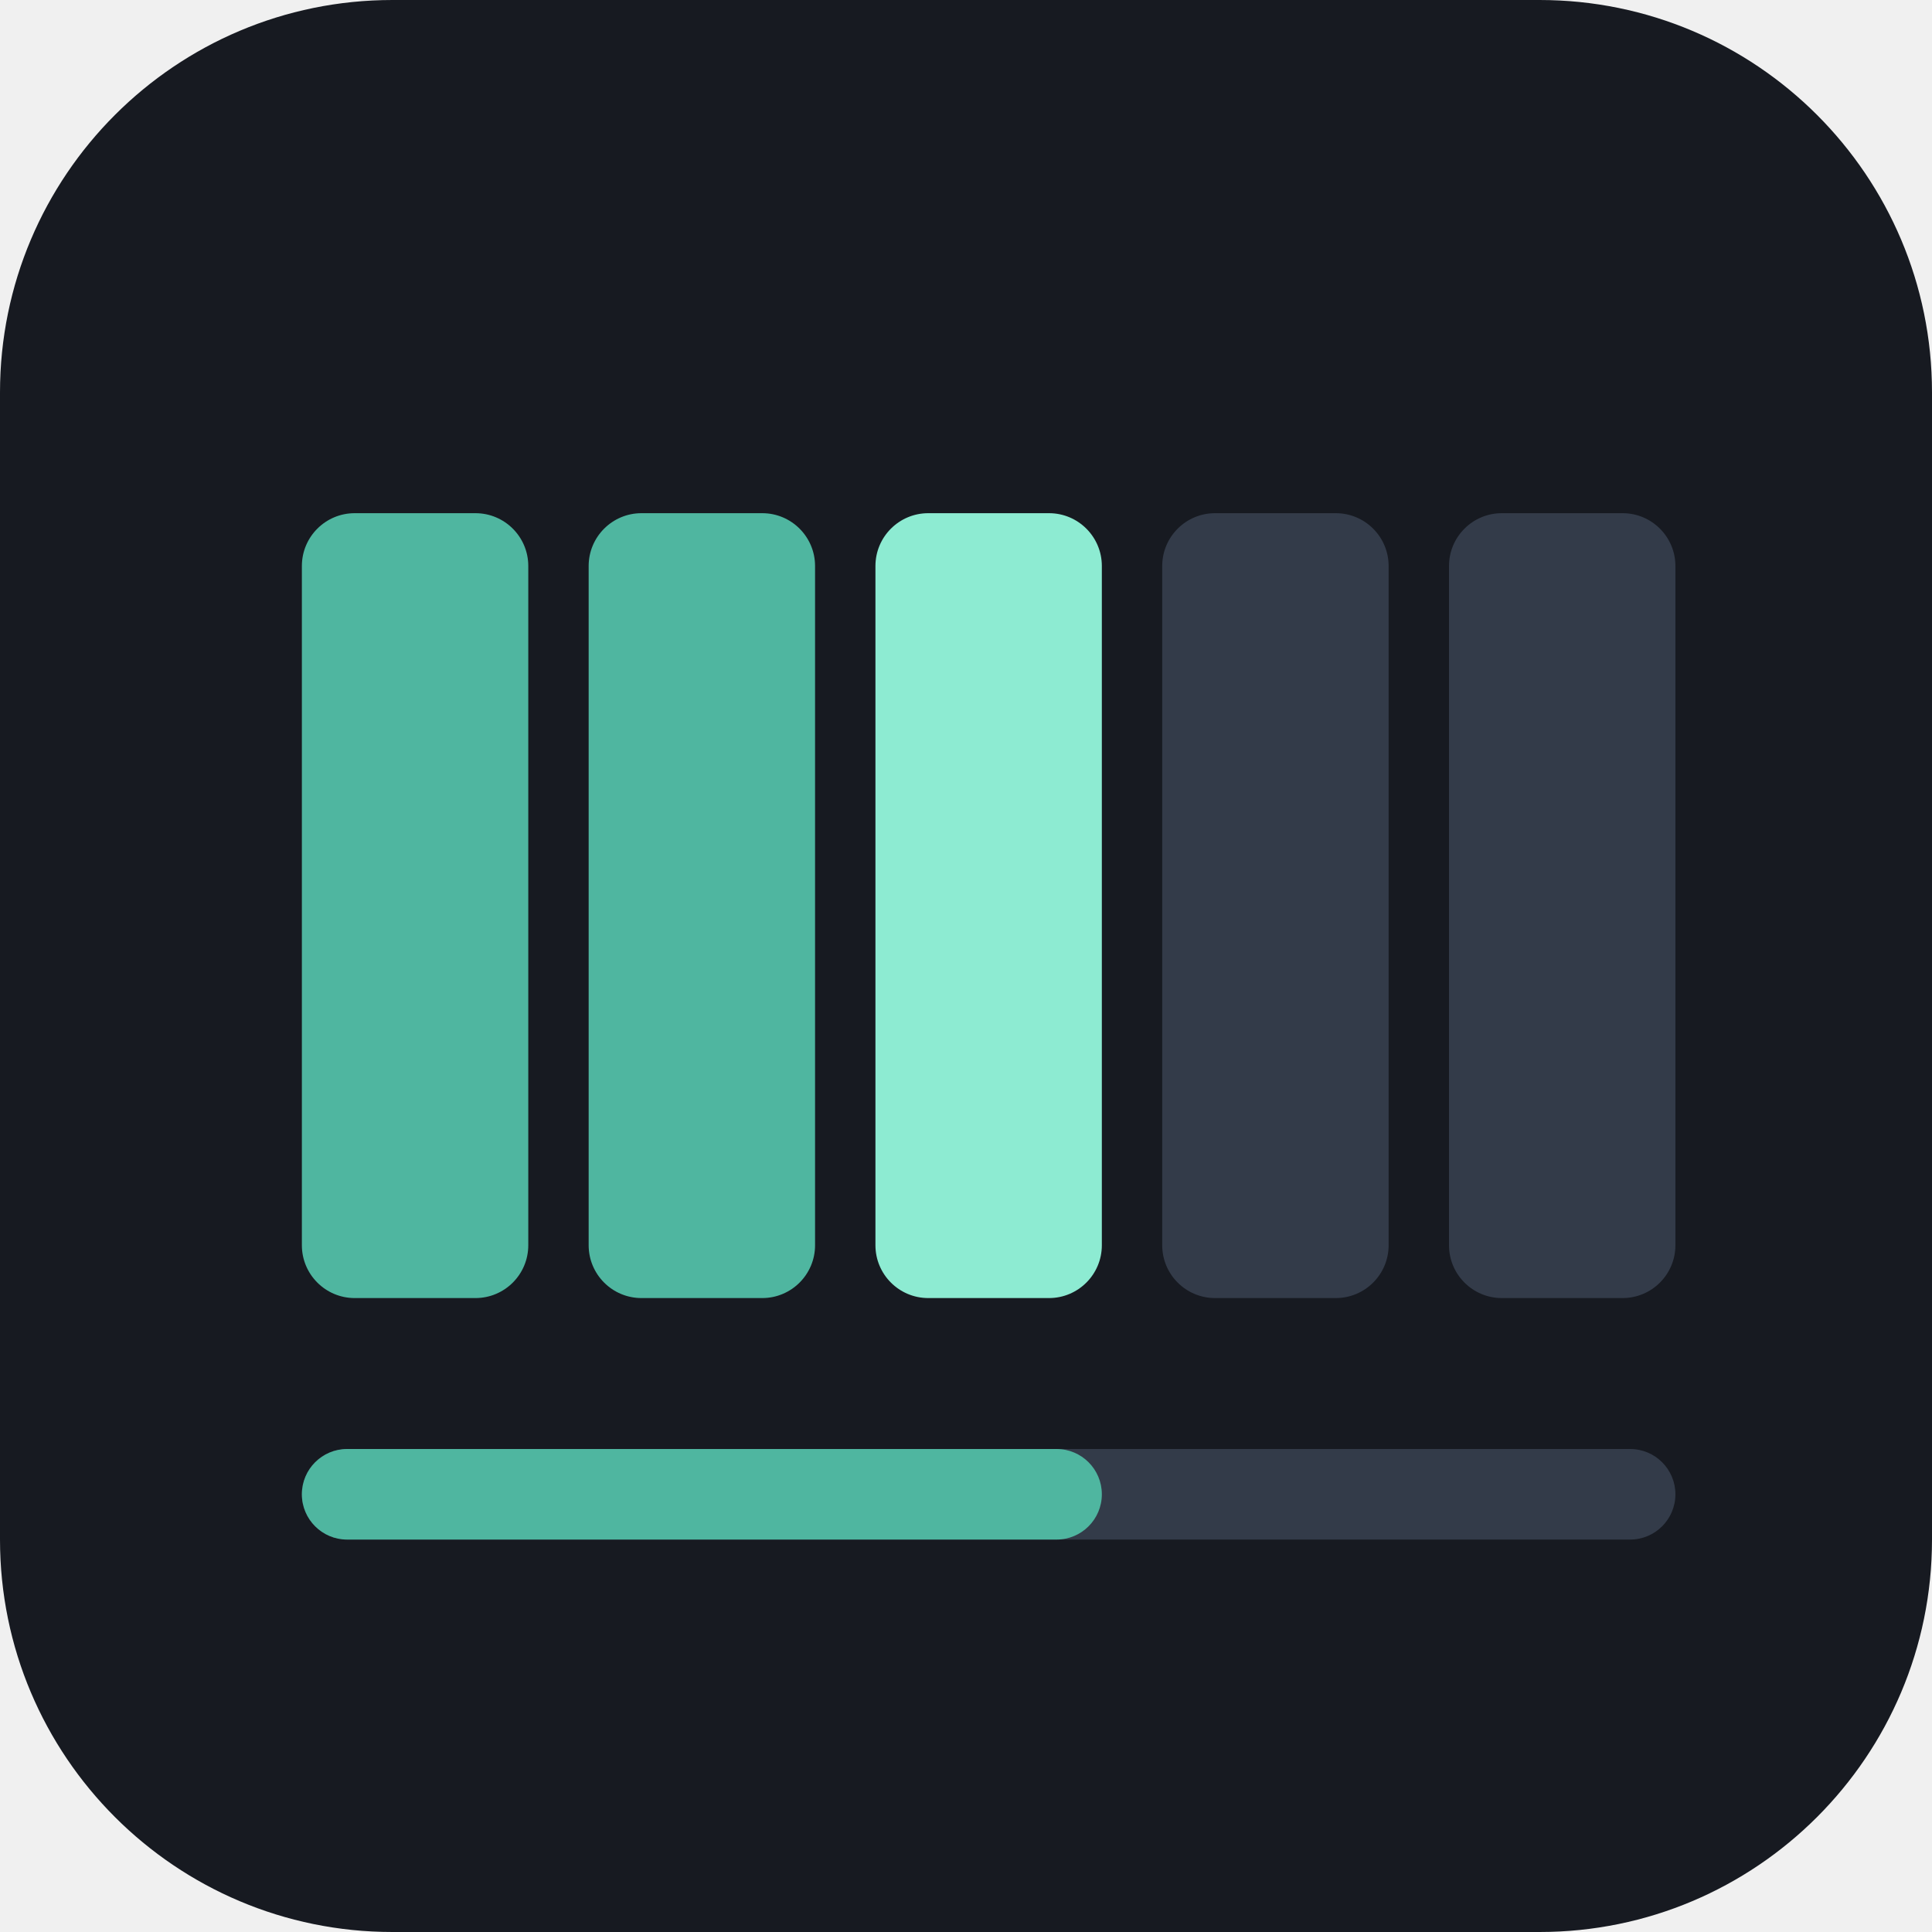
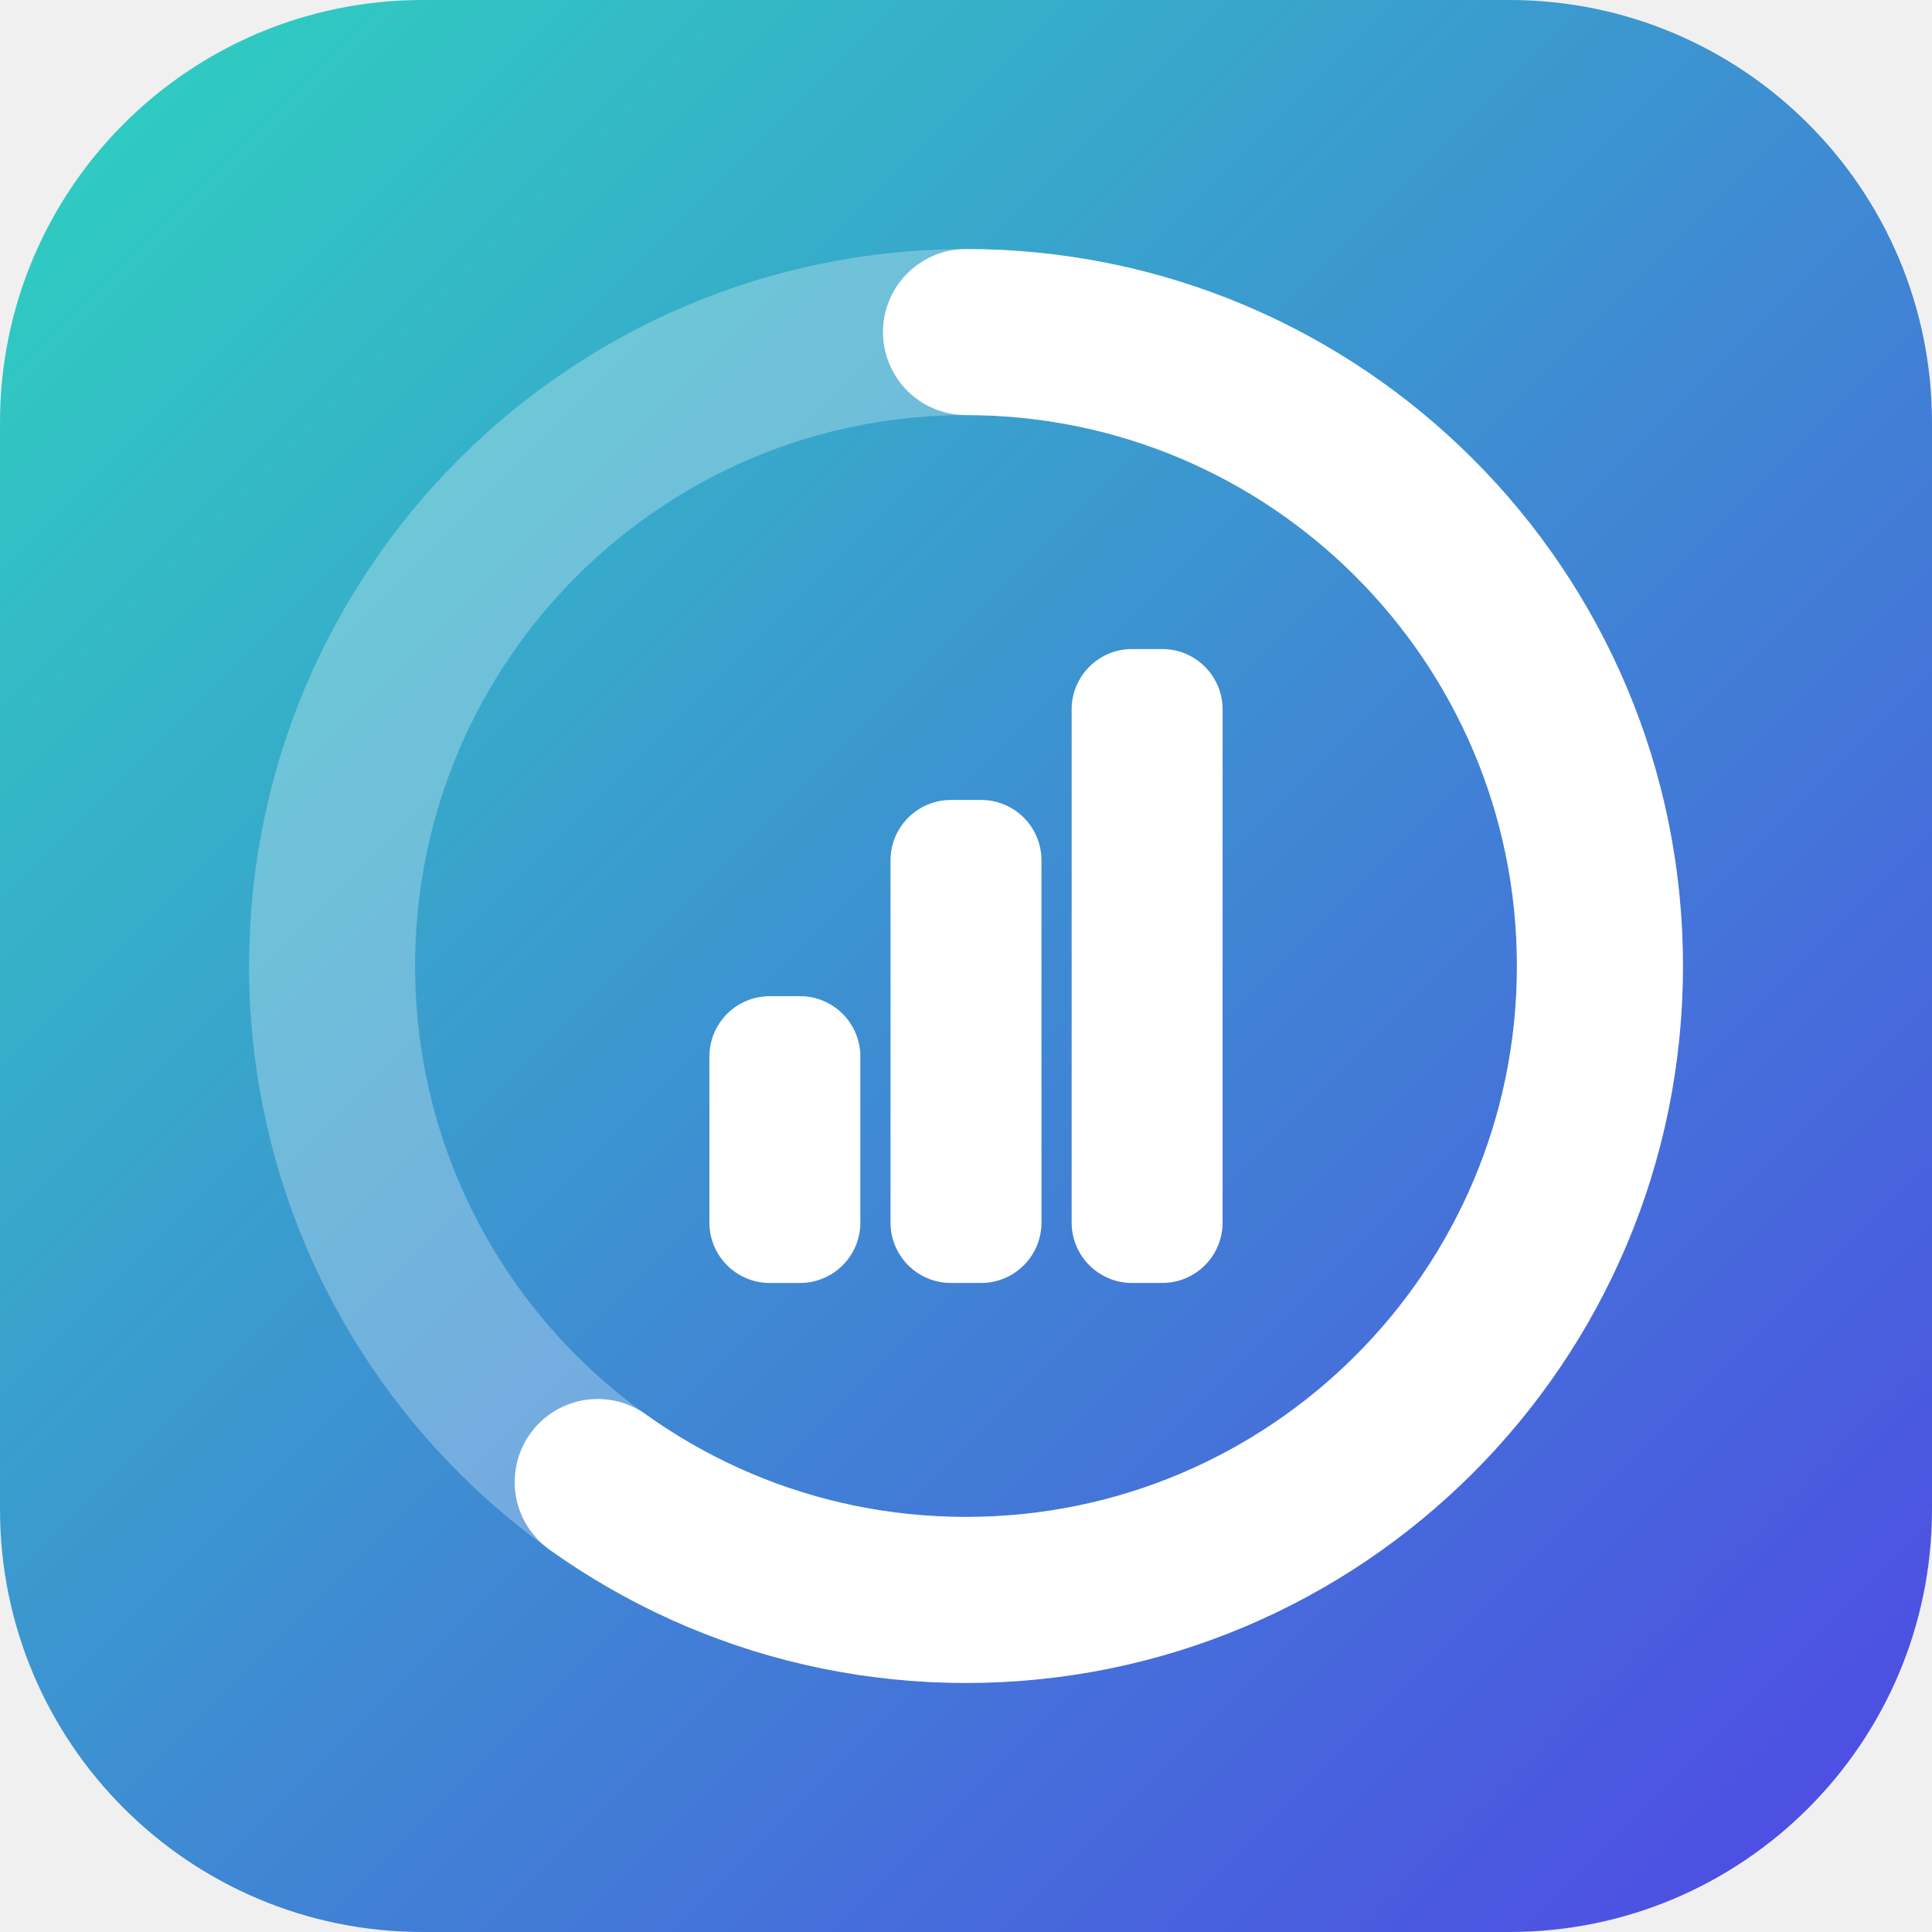
<svg xmlns="http://www.w3.org/2000/svg" width="128" height="128" viewBox="0 0 128 128">
-   <rect width="128" height="128" rx="26" fill="#171A21" />
-   <g>
-     <rect x="20" y="34" width="15" height="52" rx="3.5" fill="#4FB6A0" />
-     <rect x="39" y="34" width="15" height="52" rx="3.5" fill="#4FB6A0" />
-     <rect x="58" y="34" width="15" height="52" rx="3.5" fill="#8DEBD2" />
-     <rect x="77" y="34" width="15" height="52" rx="3.5" fill="#333B49" />
-     <rect x="96" y="34" width="15" height="52" rx="3.5" fill="#333B49" />
-   </g>
-   <rect x="20" y="96" width="91" height="6" rx="3" fill="#333B49" />
-   <rect x="20" y="96" width="53" height="6" rx="3" fill="#4FB6A0" />
+   <defs>
+     <linearGradient id="gv" x1="0" y1="0" x2="1" y2="1">
+       <stop offset="0" stop-color="#2DD4BF" />
+       <stop offset="1" stop-color="#4F46E5" />
+     </linearGradient>
+   </defs>
+   <rect width="128" height="128" rx="28" fill="url(#gv)" />
+   <circle cx="64" cy="64" r="42" fill="none" stroke="#ffffff" stroke-opacity=".28" stroke-width="11" />
+   <circle cx="64" cy="64" r="42" fill="none" stroke="#ffffff" stroke-width="11" stroke-linecap="round" stroke-dasharray="158 264" transform="rotate(-90 64 64)" />
+   <rect x="47" y="66" width="10" height="19" rx="4" fill="#fff" />
+   <rect x="59" y="53" width="10" height="32" rx="4" fill="#fff" />
+   <rect x="71" y="43" width="10" height="42" rx="4" fill="#fff" />
</svg>
